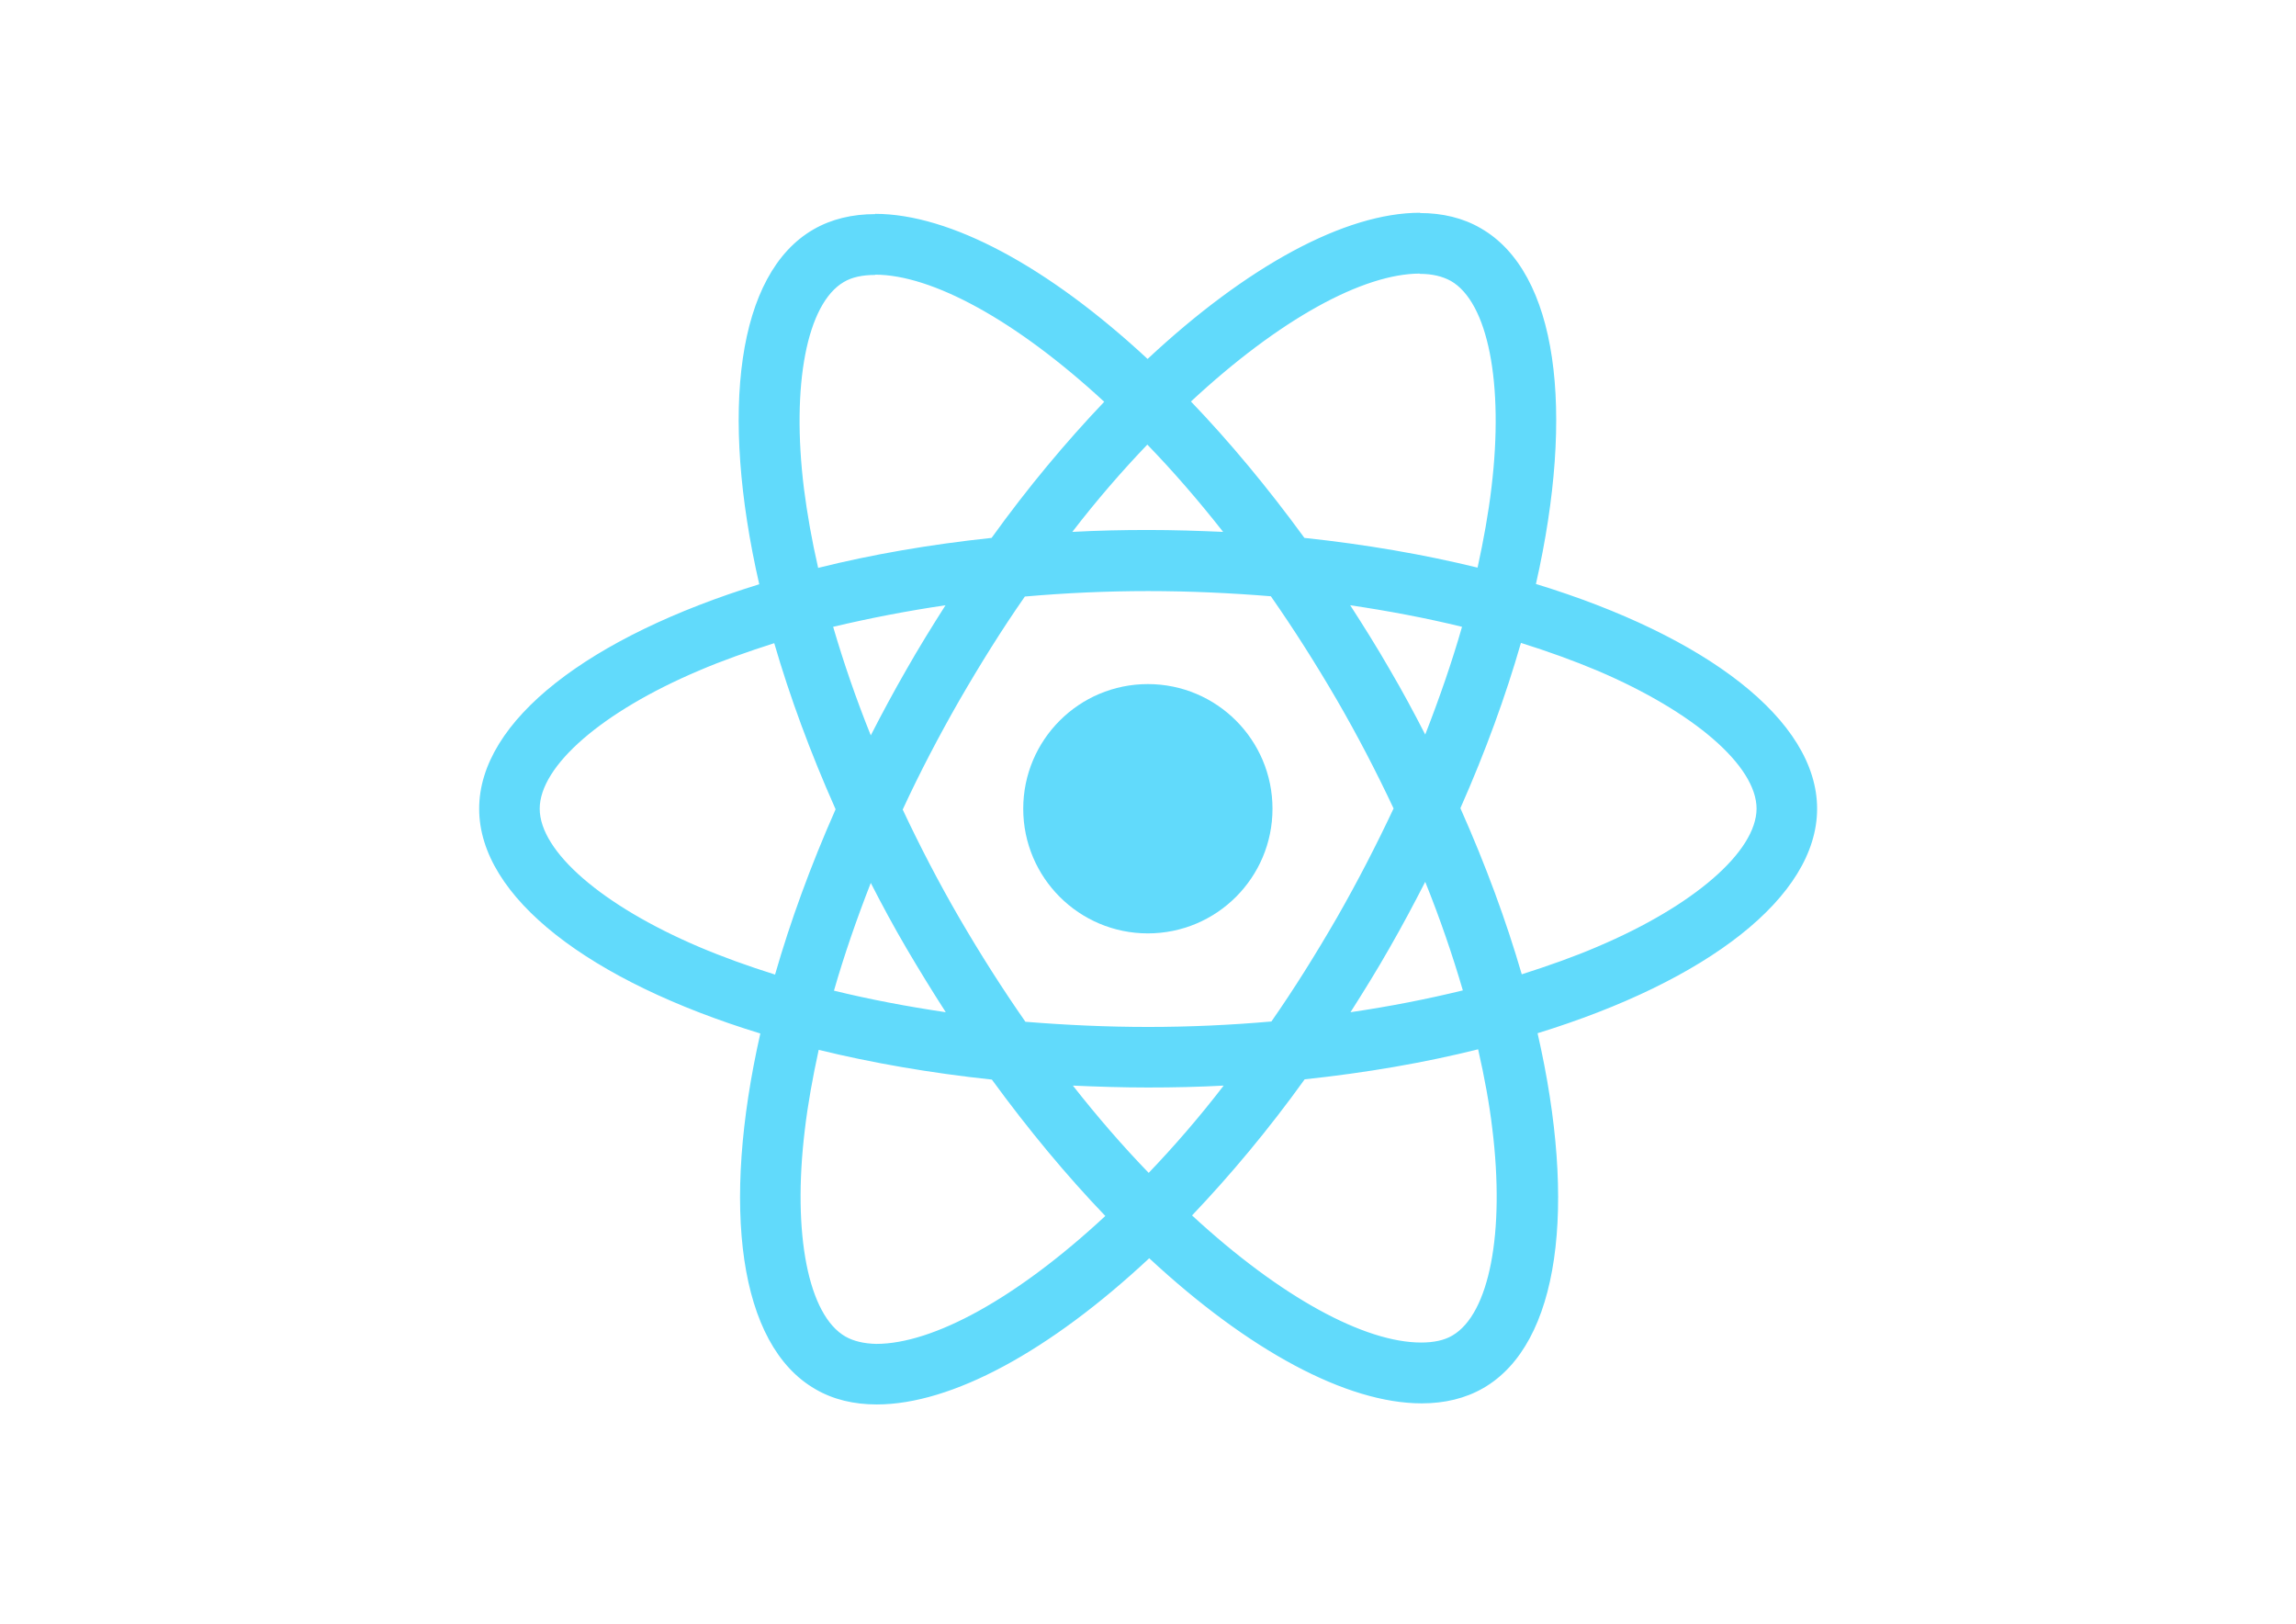
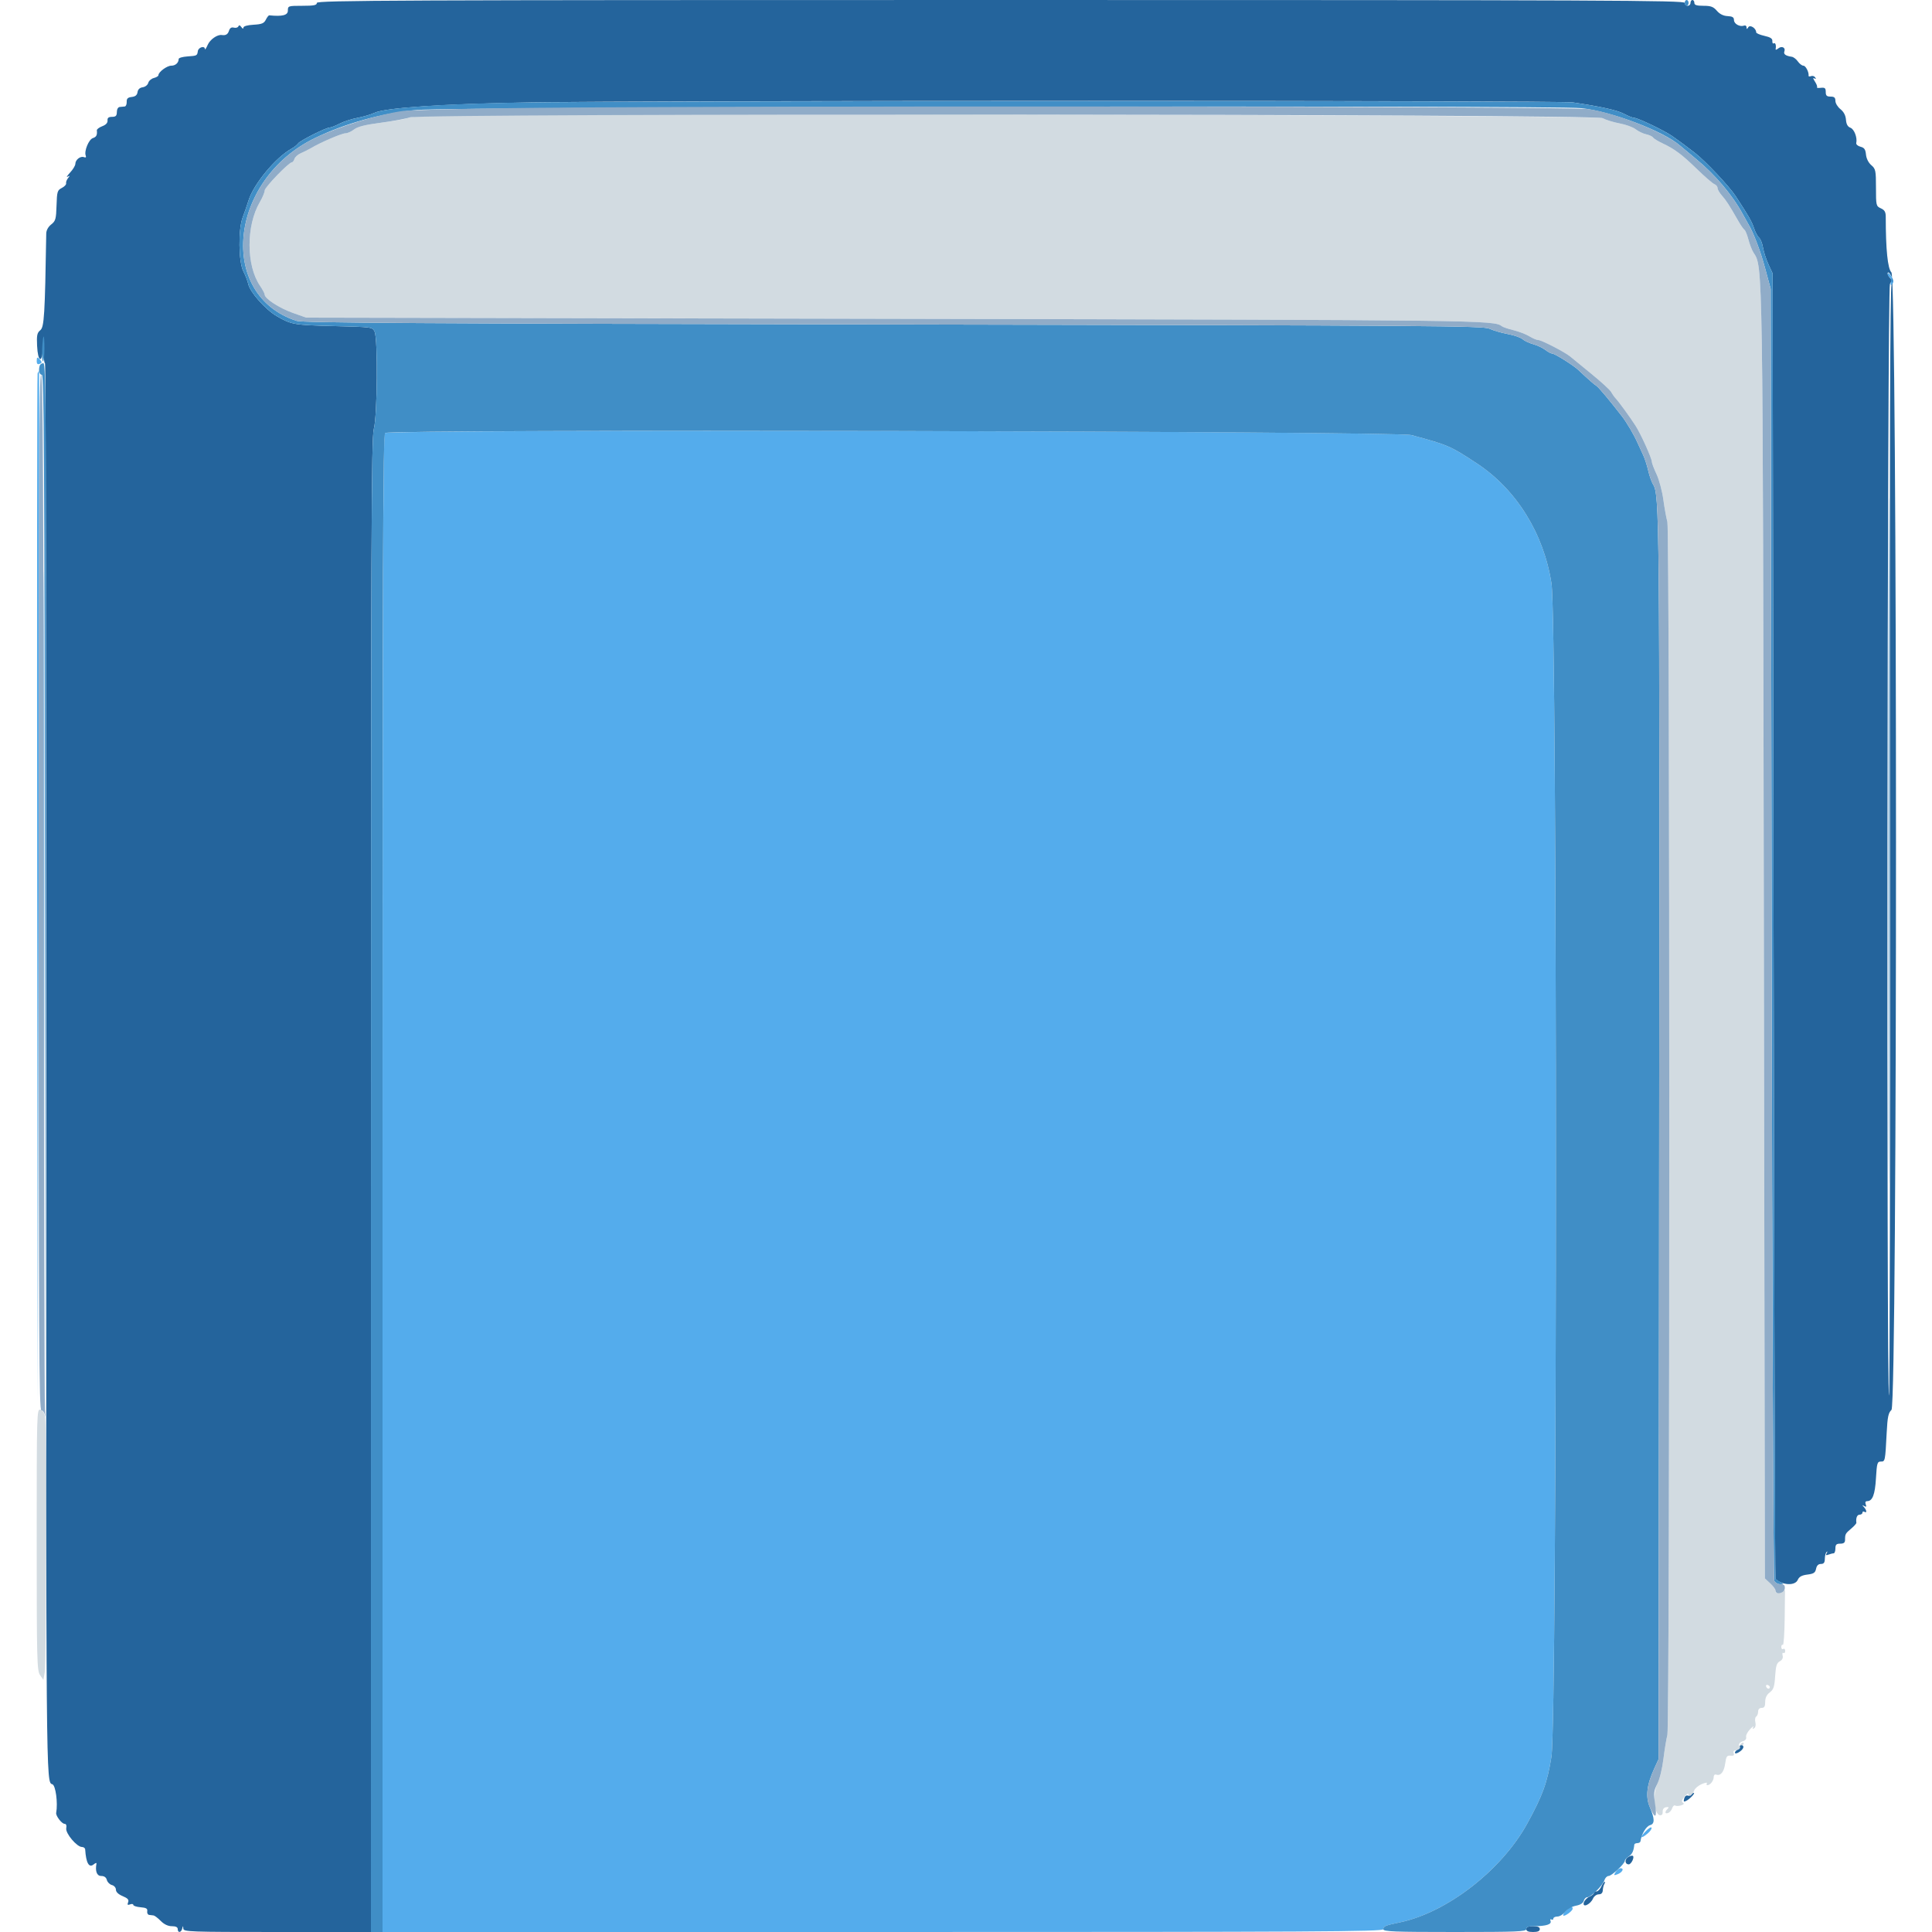
- <svg xmlns="http://www.w3.org/2000/svg" viewBox="0 0 841.9 595.3">
-   <g fill="#61DAFB">
-     <path d="M666.3 296.5c0-32.5-40.7-63.3-103.1-82.4 14.4-63.6 8-114.2-20.2-130.4-6.5-3.8-14.1-5.6-22.4-5.6v22.3c4.6 0 8.3.9 11.4 2.6 13.6 7.8 19.5 37.5 14.9 75.7-1.1 9.4-2.9 19.3-5.1 29.4-19.6-4.8-41-8.5-63.5-10.9-13.5-18.5-27.5-35.3-41.6-50 32.6-30.3 63.2-46.9 84-46.9V78c-27.5 0-63.5 19.6-99.9 53.6-36.4-33.8-72.4-53.2-99.9-53.2v22.3c20.7 0 51.4 16.5 84 46.6-14 14.7-28 31.4-41.3 49.9-22.6 2.4-44 6.1-63.6 11-2.3-10-4-19.7-5.2-29-4.7-38.2 1.1-67.9 14.6-75.8 3-1.8 6.9-2.6 11.5-2.6V78.5c-8.4 0-16 1.8-22.6 5.6-28.1 16.2-34.4 66.7-19.9 130.1-62.2 19.2-102.7 49.9-102.7 82.3 0 32.5 40.7 63.3 103.1 82.4-14.4 63.6-8 114.2 20.2 130.4 6.5 3.8 14.1 5.6 22.5 5.6 27.5 0 63.5-19.6 99.9-53.6 36.4 33.8 72.4 53.2 99.9 53.2 8.4 0 16-1.8 22.6-5.6 28.1-16.2 34.4-66.7 19.9-130.1 62-19.1 102.5-49.9 102.5-82.3zm-130.2-66.7c-3.7 12.9-8.3 26.2-13.5 39.5-4.1-8-8.4-16-13.1-24-4.6-8-9.5-15.8-14.4-23.4 14.2 2.1 27.9 4.7 41 7.9zm-45.8 106.5c-7.8 13.5-15.8 26.3-24.1 38.2-14.9 1.3-30 2-45.2 2-15.1 0-30.2-.7-45-1.9-8.3-11.9-16.4-24.6-24.2-38-7.6-13.1-14.5-26.4-20.8-39.8 6.2-13.4 13.2-26.8 20.7-39.9 7.8-13.5 15.8-26.3 24.1-38.2 14.9-1.3 30-2 45.2-2 15.1 0 30.2.7 45 1.9 8.3 11.9 16.4 24.6 24.2 38 7.6 13.1 14.5 26.4 20.8 39.8-6.3 13.4-13.2 26.8-20.7 39.9zm32.3-13c5.4 13.4 10 26.8 13.8 39.8-13.1 3.2-26.9 5.9-41.2 8 4.9-7.7 9.8-15.6 14.4-23.7 4.6-8 8.9-16.1 13-24.1zM421.2 430c-9.3-9.6-18.6-20.3-27.8-32 9 .4 18.2.7 27.5.7 9.4 0 18.7-.2 27.8-.7-9 11.7-18.3 22.4-27.5 32zm-74.4-58.9c-14.2-2.1-27.9-4.7-41-7.9 3.7-12.9 8.3-26.2 13.5-39.5 4.1 8 8.4 16 13.1 24 4.7 8 9.5 15.8 14.4 23.4zM420.7 163c9.3 9.6 18.6 20.3 27.8 32-9-.4-18.2-.7-27.5-.7-9.4 0-18.7.2-27.8.7 9-11.7 18.3-22.4 27.5-32zm-74 58.9c-4.9 7.7-9.8 15.6-14.4 23.7-4.6 8-8.9 16-13 24-5.4-13.4-10-26.8-13.8-39.8 13.1-3.1 26.9-5.8 41.2-7.9zm-90.5 125.2c-35.4-15.1-58.3-34.9-58.3-50.6 0-15.7 22.9-35.6 58.3-50.6 8.6-3.7 18-7 27.7-10.1 5.7 19.6 13.2 40 22.5 60.9-9.2 20.8-16.6 41.1-22.2 60.6-9.9-3.1-19.3-6.5-28-10.2zM310 490c-13.6-7.8-19.5-37.5-14.9-75.7 1.1-9.4 2.9-19.3 5.1-29.4 19.6 4.8 41 8.5 63.5 10.9 13.5 18.5 27.5 35.3 41.6 50-32.6 30.3-63.2 46.9-84 46.9-4.5-.1-8.3-1-11.3-2.7zm237.2-76.2c4.7 38.2-1.1 67.9-14.6 75.8-3 1.8-6.9 2.6-11.5 2.6-20.7 0-51.4-16.5-84-46.6 14-14.7 28-31.4 41.3-49.9 22.6-2.4 44-6.1 63.6-11 2.3 10.1 4.1 19.8 5.2 29.1zm38.5-66.7c-8.6 3.7-18 7-27.7 10.1-5.7-19.6-13.2-40-22.5-60.9 9.2-20.8 16.6-41.1 22.2-60.6 9.9 3.1 19.3 6.5 28.1 10.2 35.4 15.1 58.3 34.9 58.3 50.6-.1 15.7-23 35.6-58.4 50.6zM320.8 78.4z" />
-     <circle cx="420.9" cy="296.5" r="45.7" />
-     <path d="M520.5 78.1z" />
+ <svg xmlns="http://www.w3.org/2000/svg" id="svg" version="1.1" width="400" height="400" viewBox="0, 0, 400,400">
+   <g id="svgg">
+     <path id="path0" d="M390.813 56.676 C 390.806 56.938,390.996 57.274,391.235 57.422 C 391.474 57.569,391.581 58.030,391.472 58.446 C 391.364 58.861,391.438 59.100,391.637 58.977 C 391.837 58.854,392.000 58.528,392.000 58.253 C 392.000 57.604,390.829 56.049,390.813 56.676 M7.600 74.787 C 7.600 75.329,7.791 75.502,8.210 75.341 C 8.681 75.160,8.715 74.980,8.361 74.553 C 7.745 73.810,7.600 73.855,7.600 74.787 M7.785 77.300 C 7.681 77.575,7.641 125.590,7.698 184.000 L 7.800 290.200 8.000 183.500 C 8.110 124.815,8.149 76.800,8.087 76.800 C 8.026 76.800,7.889 77.025,7.785 77.300 M8.997 183.600 C 8.997 241.790,9.043 265.595,9.100 236.500 C 9.157 207.405,9.157 159.795,9.100 130.700 C 9.043 101.605,8.997 125.410,8.997 183.600 M79.688 89.672 C 79.306 90.054,79.200 123.709,79.200 245.080 L 79.200 400.000 182.800 400.000 C 272.456 400.000,286.400 399.923,286.400 399.427 C 286.400 398.803,286.794 398.639,289.800 398.013 C 299.561 395.981,310.860 387.235,316.168 377.600 C 319.370 371.789,320.351 369.090,321.210 363.736 C 322.433 356.114,322.442 128.716,321.220 120.800 C 319.626 110.480,313.949 101.339,305.791 95.960 C 300.271 92.320,299.843 92.135,292.200 90.076 C 289.024 89.220,80.536 88.824,79.688 89.672 M340.666 379.199 C 339.397 380.543,339.696 380.793,341.136 379.594 C 341.650 379.165,342.010 378.630,341.935 378.406 C 341.861 378.182,341.289 378.538,340.666 379.199 M334.502 387.585 C 334.058 388.296,334.094 388.339,334.885 388.047 C 335.883 387.678,336.336 386.800,335.530 386.800 C 335.234 386.800,334.772 387.153,334.502 387.585 M324.198 395.602 C 323.798 396.044,323.556 396.490,323.660 396.593 C 323.925 396.858,325.600 395.635,325.600 395.177 C 325.600 394.557,324.971 394.748,324.198 395.602 " stroke="none" fill="#54acec" fill-rule="evenodd" />
+     <path id="path1" d="M87.393 23.976 C 85.849 24.120,84.391 24.358,84.153 24.505 C 83.915 24.652,81.605 25.050,79.020 25.389 C 75.613 25.836,74.041 26.225,73.306 26.803 C 72.748 27.241,71.945 27.600,71.521 27.600 C 70.763 27.600,66.362 29.491,64.400 30.660 C 63.850 30.988,62.905 31.463,62.299 31.716 C 61.693 31.969,61.096 32.497,60.972 32.888 C 60.848 33.280,60.609 33.600,60.441 33.600 C 59.807 33.600,54.800 38.786,54.800 39.443 C 54.800 39.821,54.351 40.896,53.802 41.833 C 50.945 46.708,50.957 54.930,53.827 59.153 C 54.362 59.941,54.800 60.769,54.800 60.993 C 54.800 61.811,57.832 63.787,60.580 64.761 L 63.400 65.760 185.200 66.008 C 307.919 66.257,309.316 66.274,310.984 67.563 C 311.213 67.740,312.300 68.104,313.400 68.372 C 314.500 68.641,315.961 69.207,316.647 69.630 C 317.333 70.054,318.161 70.400,318.487 70.400 C 319.165 70.400,324.111 72.958,325.125 73.833 C 325.496 74.153,327.457 75.760,329.483 77.403 C 331.509 79.046,333.353 80.738,333.581 81.164 C 333.808 81.589,334.221 82.177,334.497 82.469 C 335.147 83.156,337.355 86.185,338.593 88.090 C 339.696 89.786,342.000 94.884,342.000 95.628 C 342.000 95.900,342.436 97.044,342.968 98.170 C 343.501 99.296,344.136 101.671,344.379 103.449 C 344.623 105.227,344.997 107.292,345.211 108.038 C 345.736 109.870,345.740 357.271,345.214 359.200 C 345.005 359.970,344.638 362.198,344.399 364.150 C 344.153 366.159,343.605 368.405,343.137 369.324 C 342.131 371.296,342.471 375.653,343.644 375.821 C 344.067 375.881,344.273 375.633,344.244 375.097 C 344.216 374.584,344.480 374.238,344.952 374.168 C 345.512 374.084,345.589 374.171,345.252 374.508 C 344.616 375.144,344.690 375.617,345.385 375.350 C 345.706 375.227,346.079 374.780,346.214 374.357 C 346.348 373.934,346.626 373.693,346.832 373.820 C 347.039 373.947,347.589 373.930,348.056 373.782 C 348.619 373.603,348.747 373.415,348.436 373.222 C 348.099 373.014,348.193 372.658,348.769 371.966 C 349.219 371.426,349.579 371.231,349.587 371.524 C 349.605 372.242,350.389 371.698,350.753 370.714 C 350.917 370.272,351.631 369.666,352.341 369.368 C 353.051 369.070,353.524 369.000,353.392 369.213 C 353.261 369.426,353.307 369.600,353.496 369.600 C 354.079 369.600,354.800 368.677,354.800 367.933 C 354.800 367.536,355.019 367.306,355.300 367.408 C 356.222 367.746,356.935 366.882,357.178 365.134 C 357.385 363.650,357.546 363.413,358.294 363.493 C 358.923 363.559,359.105 363.418,358.942 362.993 C 358.805 362.637,358.947 362.400,359.295 362.400 C 359.615 362.400,360.202 362.040,360.600 361.600 C 360.998 361.160,361.131 360.800,360.895 360.800 C 360.660 360.800,360.376 361.025,360.265 361.300 C 360.113 361.676,360.055 361.667,360.032 361.263 C 360.014 360.967,360.375 360.627,360.832 360.507 C 361.339 360.375,361.607 360.037,361.516 359.645 C 361.435 359.290,361.809 358.550,362.347 358.000 C 362.886 357.450,363.180 357.253,363.001 357.562 C 362.775 357.953,362.826 358.031,363.171 357.818 C 363.459 357.640,363.567 357.124,363.431 356.581 C 363.302 356.068,363.378 355.537,363.599 355.401 C 363.819 355.264,364.000 354.803,364.000 354.376 C 364.000 353.890,364.274 353.600,364.733 353.600 C 365.288 353.600,365.467 353.296,365.467 352.352 C 365.467 351.508,365.773 350.873,366.412 350.391 C 367.199 349.797,367.385 349.235,367.526 347.028 C 367.661 344.903,367.851 344.294,368.485 343.955 C 368.996 343.681,369.204 343.260,369.075 342.765 C 368.965 342.344,369.038 342.100,369.237 342.223 C 369.437 342.346,369.600 342.156,369.600 341.800 C 369.600 341.444,369.420 341.264,369.200 341.400 C 368.980 341.536,368.800 341.356,368.800 341.000 C 368.800 340.644,368.943 340.441,369.118 340.549 C 369.293 340.657,369.465 338.155,369.502 334.989 L 369.567 329.232 368.584 329.606 C 367.822 329.896,367.600 329.851,367.600 329.406 C 367.600 329.091,367.105 328.373,366.500 327.812 L 365.400 326.792 365.188 194.496 C 364.959 52.200,365.008 55.371,363.023 52.272 C 362.716 51.792,362.252 50.590,361.991 49.600 C 361.730 48.610,361.361 47.702,361.169 47.583 C 360.978 47.464,360.411 46.650,359.911 45.774 C 358.007 42.448,357.373 41.465,356.500 40.489 C 356.005 39.936,355.600 39.234,355.600 38.929 C 355.600 38.624,355.304 38.261,354.943 38.123 C 354.581 37.984,352.972 36.595,351.367 35.035 C 348.208 31.966,346.710 30.848,344.144 29.643 C 343.233 29.216,342.376 28.685,342.239 28.464 C 342.103 28.243,341.461 27.945,340.814 27.803 C 340.167 27.661,339.191 27.193,338.644 26.764 C 338.098 26.334,336.608 25.790,335.334 25.554 C 334.059 25.318,332.473 24.827,331.808 24.463 C 330.554 23.775,94.584 23.305,87.393 23.976 M7.600 318.748 C 7.600 343.782,7.652 345.897,8.293 346.811 L 8.986 347.800 9.270 346.200 C 9.616 344.249,9.689 295.592,9.349 293.534 C 9.188 292.564,8.852 292.002,8.353 291.872 C 7.621 291.680,7.600 292.432,7.600 318.748 M366.430 349.310 C 366.381 349.788,365.832 349.696,365.660 349.180 C 365.572 348.916,365.716 348.772,365.980 348.860 C 366.244 348.948,366.447 349.150,366.430 349.310 " stroke="none" fill="#d2dbe1" fill-rule="evenodd" />
+     <path id="path2" d="M65.600 0.600 C 65.600 1.080,65.000 1.200,62.600 1.200 C 59.667 1.200,59.600 1.222,59.600 2.200 C 59.600 3.159,58.459 3.447,55.749 3.175 C 55.612 3.161,55.292 3.566,55.040 4.075 C 54.662 4.836,54.210 5.021,52.490 5.121 C 51.205 5.195,50.398 5.426,50.394 5.721 C 50.390 6.019,50.228 5.974,49.963 5.600 C 49.676 5.193,49.478 5.147,49.350 5.458 C 49.247 5.709,48.828 5.828,48.419 5.721 C 47.915 5.589,47.592 5.795,47.412 6.363 C 47.172 7.118,46.738 7.375,45.914 7.252 C 44.995 7.115,43.486 8.173,42.998 9.297 C 42.686 10.014,42.424 10.391,42.416 10.135 C 42.391 9.398,41.078 9.791,40.963 10.570 C 40.822 11.535,40.804 11.543,38.787 11.685 C 37.804 11.753,36.997 11.987,36.994 12.205 C 36.981 13.008,36.328 13.600,35.452 13.600 C 34.562 13.600,32.800 14.911,32.800 15.572 C 32.800 15.760,32.372 16.021,31.848 16.152 C 31.324 16.284,30.805 16.738,30.694 17.162 C 30.582 17.589,30.071 17.992,29.546 18.066 C 28.931 18.153,28.556 18.506,28.475 19.076 C 28.388 19.689,28.028 19.989,27.275 20.076 C 26.452 20.171,26.207 20.411,26.232 21.100 C 26.249 21.595,26.069 22.021,25.832 22.046 C 25.594 22.072,25.130 22.117,24.800 22.146 C 24.445 22.178,24.197 22.605,24.192 23.192 C 24.186 23.977,23.977 24.186,23.192 24.192 C 22.469 24.198,22.217 24.403,22.264 24.948 C 22.305 25.438,21.926 25.848,21.166 26.135 C 20.527 26.376,20.025 26.760,20.050 26.987 C 20.156 27.965,19.953 28.361,19.225 28.592 C 18.387 28.858,17.391 31.279,17.743 32.196 C 17.886 32.569,17.761 32.683,17.375 32.535 C 16.650 32.257,15.600 33.081,15.600 33.927 C 15.600 34.273,15.105 35.089,14.500 35.740 C 13.895 36.391,13.670 36.771,14.000 36.585 C 14.504 36.300,14.518 36.348,14.086 36.881 C 13.803 37.230,13.623 37.715,13.686 37.959 C 13.749 38.202,13.350 38.631,12.800 38.912 C 11.876 39.383,11.793 39.661,11.705 42.549 C 11.621 45.359,11.508 45.757,10.602 46.470 C 9.986 46.954,9.585 47.681,9.575 48.332 C 9.300 65.214,9.147 67.715,8.351 68.359 C 7.680 68.902,7.576 69.402,7.678 71.569 C 7.839 74.961,8.701 75.349,8.915 72.127 C 9.060 69.935,9.067 69.957,9.035 72.501 C 9.016 73.986,9.144 75.201,9.320 75.201 C 9.497 75.200,9.616 141.035,9.585 221.500 C 9.528 370.622,9.514 368.992,10.837 369.412 C 11.522 369.629,12.009 373.268,11.632 375.347 C 11.524 375.941,12.791 377.600,13.354 377.600 C 13.695 377.600,13.826 377.930,13.715 378.512 C 13.516 379.549,15.906 382.400,16.973 382.400 C 17.318 382.400,17.615 382.625,17.633 382.900 C 17.819 385.736,18.431 386.804,19.406 385.995 C 19.757 385.703,20.014 385.630,19.975 385.832 C 19.675 387.412,20.051 388.400,20.953 388.400 C 21.582 388.400,21.981 388.683,22.124 389.230 C 22.243 389.686,22.714 390.157,23.170 390.276 C 23.637 390.398,24.000 390.821,24.000 391.241 C 24.000 391.718,24.507 392.201,25.396 392.573 C 26.458 393.016,26.728 393.321,26.526 393.847 C 26.323 394.378,26.417 394.479,26.931 394.282 C 27.299 394.141,27.600 394.189,27.600 394.388 C 27.600 394.588,28.275 394.808,29.100 394.876 C 30.271 394.973,30.574 395.154,30.482 395.700 C 30.418 396.085,30.598 396.427,30.882 396.461 C 31.167 396.494,31.580 396.544,31.800 396.572 C 32.020 396.600,32.687 397.112,33.282 397.711 C 33.987 398.421,34.788 398.800,35.582 398.800 C 36.398 398.800,36.800 398.998,36.800 399.400 C 36.800 400.231,37.501 400.155,37.724 399.300 C 37.898 398.633,37.909 398.633,37.954 399.300 C 37.997 399.956,39.208 400.000,57.400 400.000 L 76.800 400.000 76.805 245.500 C 76.809 110.541,76.884 90.722,77.400 88.800 C 78.130 86.080,78.257 70.203,77.561 68.675 C 77.124 67.715,77.100 67.712,69.061 67.508 C 60.867 67.299,60.288 67.198,57.294 65.449 C 54.963 64.088,51.775 60.508,51.409 58.841 C 51.269 58.202,50.804 56.992,50.377 56.154 C 49.379 54.197,49.301 47.471,50.248 45.000 C 50.586 44.120,51.137 42.525,51.474 41.457 C 52.537 38.078,57.077 32.613,60.325 30.800 C 60.916 30.470,61.545 29.973,61.723 29.695 C 62.083 29.131,67.523 26.400,68.286 26.400 C 68.555 26.400,69.460 26.043,70.297 25.607 C 71.134 25.171,72.805 24.628,74.009 24.401 C 75.214 24.175,76.794 23.709,77.520 23.366 C 79.753 22.313,91.551 21.522,109.800 21.201 C 133.209 20.791,322.850 20.785,325.600 21.196 C 331.518 22.078,334.839 22.820,336.245 23.573 C 337.094 24.028,338.042 24.400,338.352 24.400 C 339.071 24.400,344.621 27.061,346.200 28.163 C 347.649 29.174,349.395 30.469,350.960 31.693 C 353.149 33.406,358.042 38.601,359.347 40.600 C 362.109 44.829,362.690 45.847,363.158 47.268 C 363.424 48.075,363.888 48.941,364.189 49.191 C 364.491 49.441,364.861 50.377,365.012 51.269 C 365.163 52.162,365.672 53.727,366.143 54.746 L 367.000 56.600 367.200 191.667 C 367.310 265.953,367.490 326.814,367.600 326.913 C 369.086 328.244,371.657 328.348,372.205 327.100 C 372.492 326.446,373.037 326.145,374.198 326.000 C 375.507 325.836,375.832 325.620,375.998 324.800 C 376.132 324.134,376.467 323.800,377.000 323.800 C 377.599 323.800,377.803 323.529,377.813 322.720 C 377.821 322.126,377.984 321.496,378.177 321.320 C 378.377 321.138,378.386 321.245,378.199 321.568 C 377.950 321.997,378.040 322.070,378.567 321.868 C 378.951 321.721,379.431 321.600,379.633 321.600 C 379.835 321.600,380.000 321.150,380.000 320.600 C 380.000 319.800,380.200 319.600,381.000 319.600 C 381.733 319.600,382.000 319.387,382.000 318.800 C 382.000 317.621,382.074 317.486,383.279 316.472 C 383.885 315.962,384.364 315.422,384.343 315.272 C 384.208 314.305,384.485 313.600,385.000 313.600 C 385.330 313.600,385.600 313.409,385.600 313.176 C 385.600 312.943,385.780 312.864,386.000 313.000 C 386.567 313.350,386.497 312.664,385.900 312.021 C 385.495 311.585,385.508 311.544,385.968 311.807 C 386.390 312.048,386.470 311.960,386.281 311.466 C 386.120 311.048,386.226 310.800,386.564 310.800 C 387.681 310.800,388.202 309.450,388.400 306.041 C 388.581 302.933,388.678 302.600,389.400 302.600 C 390.305 302.600,390.310 302.575,390.618 296.619 C 390.787 293.340,390.963 292.508,391.612 291.903 C 392.869 290.732,392.854 57.654,391.597 56.397 C 390.827 55.627,390.425 51.680,390.425 44.897 C 390.425 43.891,390.195 43.489,389.413 43.133 C 388.432 42.686,388.400 42.551,388.400 38.849 C 388.400 35.299,388.331 34.966,387.431 34.193 C 386.842 33.687,386.411 32.826,386.331 31.996 C 386.228 30.927,385.983 30.577,385.200 30.380 C 384.650 30.242,384.254 29.894,384.319 29.607 C 384.571 28.505,383.893 26.735,383.109 26.445 C 382.544 26.235,382.260 25.726,382.186 24.785 C 382.116 23.888,381.727 23.147,381.040 22.599 C 380.468 22.143,380.000 21.372,380.000 20.885 C 380.000 20.208,379.765 20.000,379.000 20.000 C 378.210 20.000,378.000 19.798,378.000 19.035 C 378.000 18.240,377.822 18.090,376.987 18.182 C 376.430 18.243,376.070 18.196,376.188 18.078 C 376.306 17.960,376.114 17.422,375.760 16.883 C 375.375 16.295,375.319 16.026,375.620 16.213 C 375.957 16.421,376.024 16.362,375.821 16.035 C 375.655 15.766,375.269 15.641,374.964 15.758 C 374.659 15.875,374.427 15.843,374.448 15.686 C 374.547 14.953,373.851 13.600,373.376 13.600 C 373.084 13.600,372.570 13.206,372.232 12.725 C 371.895 12.244,371.331 11.807,370.978 11.756 C 369.708 11.569,369.217 11.220,369.434 10.656 C 369.744 9.849,368.886 9.430,368.160 10.033 C 367.827 10.309,367.586 10.370,367.625 10.168 C 367.776 9.373,367.582 8.764,367.245 8.972 C 367.050 9.093,366.915 8.878,366.945 8.496 C 366.985 7.987,366.543 7.699,365.300 7.423 C 364.365 7.216,363.600 6.888,363.600 6.695 C 363.600 5.862,362.343 5.045,361.970 5.635 C 361.679 6.094,361.611 6.098,361.606 5.657 C 361.603 5.359,361.375 5.199,361.100 5.302 C 360.238 5.625,359.004 4.954,359.002 4.160 C 359.000 3.580,358.686 3.384,357.676 3.334 C 356.803 3.290,356.048 2.915,355.463 2.234 C 354.741 1.394,354.221 1.200,352.687 1.200 C 351.276 1.200,350.800 1.049,350.800 0.600 C 350.800 0.270,350.620 0.000,350.400 0.000 C 350.180 0.000,350.000 0.270,350.000 0.600 C 350.000 0.930,349.730 1.200,349.400 1.200 C 349.070 1.200,348.800 0.930,348.800 0.600 C 348.800 0.068,332.800 0.000,207.200 0.000 C 81.600 0.000,65.600 0.068,65.600 0.600 M391.627 57.250 C 391.964 57.879,391.965 58.321,391.634 58.950 C 391.305 59.573,391.214 90.395,391.293 174.462 C 391.352 237.526,391.265 289.040,391.100 288.938 C 390.546 288.596,390.735 59.693,391.290 58.805 C 391.677 58.185,391.677 57.917,391.290 57.530 C 390.803 57.043,390.630 56.400,390.986 56.400 C 391.088 56.400,391.377 56.783,391.627 57.250 M360.243 361.669 C 360.357 361.854,360.169 362.114,359.825 362.246 C 359.481 362.378,359.200 362.653,359.200 362.857 C 359.200 363.380,360.658 362.547,360.915 361.878 C 361.030 361.578,360.879 361.333,360.579 361.333 C 360.280 361.333,360.129 361.485,360.243 361.669 M350.211 371.583 C 350.081 371.793,349.734 371.873,349.440 371.760 C 349.131 371.641,348.815 371.899,348.692 372.370 C 348.516 373.045,348.599 373.122,349.172 372.815 C 349.916 372.417,351.046 371.200,350.673 371.200 C 350.549 371.200,350.341 371.372,350.211 371.583 M336.998 384.552 C 336.310 385.055,336.448 386.000,337.210 386.000 C 337.735 386.000,338.465 384.487,338.060 384.237 C 337.872 384.121,337.394 384.263,336.998 384.552 M331.527 390.600 C 331.277 391.150,330.830 391.600,330.536 391.600 C 330.241 391.600,330.000 391.751,330.000 391.936 C 330.000 392.120,329.575 392.465,329.056 392.702 C 328.536 392.939,328.016 393.494,327.901 393.937 C 327.607 395.060,329.274 394.309,329.816 393.074 C 330.027 392.593,330.560 392.200,331.000 392.200 C 331.534 392.200,331.814 391.919,331.843 391.354 C 331.866 390.889,332.012 390.304,332.166 390.054 C 332.321 389.804,332.343 389.600,332.215 389.600 C 332.087 389.600,331.778 390.050,331.527 390.600 M316.000 399.400 C 316.000 399.819,316.422 400.000,317.400 400.000 C 318.378 400.000,318.800 399.819,318.800 399.400 C 318.800 398.981,318.378 398.800,317.400 398.800 C 316.422 398.800,316.000 398.981,316.000 399.400 " stroke="none" fill="#24649c" fill-rule="evenodd" />
+     <path id="path3" d="M348.800 0.600 C 348.800 0.930,348.980 1.200,349.200 1.200 C 349.420 1.200,349.600 0.930,349.600 0.600 C 349.600 0.270,349.420 0.000,349.200 0.000 C 348.980 0.000,348.800 0.270,348.800 0.600 M107.800 21.225 C 91.526 21.491,79.726 22.325,77.520 23.366 C 76.794 23.709,75.214 24.175,74.009 24.401 C 72.805 24.628,71.134 25.171,70.297 25.607 C 69.460 26.043,68.555 26.400,68.286 26.400 C 67.523 26.400,62.083 29.131,61.723 29.695 C 61.545 29.973,60.916 30.470,60.325 30.800 C 57.077 32.613,52.537 38.078,51.474 41.457 C 51.137 42.525,50.586 44.120,50.248 45.000 C 49.301 47.471,49.379 54.197,50.377 56.154 C 50.804 56.992,51.269 58.202,51.409 58.841 C 51.775 60.508,54.963 64.088,57.294 65.449 C 60.288 67.198,60.867 67.299,69.061 67.508 C 77.100 67.712,77.124 67.715,77.561 68.675 C 78.257 70.203,78.130 86.080,77.400 88.800 C 76.884 90.722,76.809 110.541,76.805 245.500 L 76.800 400.000 78.000 400.000 L 79.200 400.000 79.200 245.049 C 79.200 113.970,79.285 90.028,79.751 89.641 C 80.738 88.821,289.127 89.248,292.200 90.076 C 299.842 92.134,300.271 92.320,305.791 95.960 C 313.949 101.339,319.626 110.480,321.220 120.800 C 322.442 128.716,322.433 356.114,321.210 363.736 C 320.351 369.090,319.370 371.789,316.168 377.600 C 310.860 387.235,299.561 395.981,289.800 398.013 C 286.794 398.639,286.400 398.803,286.400 399.427 C 286.400 399.914,288.621 400.000,301.200 400.000 C 314.089 400.000,316.000 399.923,316.000 399.400 C 316.000 398.962,316.458 398.799,317.700 398.795 C 320.112 398.787,321.289 398.409,321.027 397.727 C 320.907 397.412,320.986 397.268,321.205 397.403 C 321.422 397.537,321.600 397.457,321.600 397.224 C 321.600 396.991,321.979 396.800,322.442 396.800 C 322.906 396.800,323.634 396.357,324.060 395.815 C 324.499 395.257,325.456 394.713,326.269 394.561 C 327.187 394.388,327.773 394.023,327.898 393.546 C 328.006 393.136,328.339 392.800,328.639 392.800 C 329.388 392.800,331.828 390.373,332.173 389.286 C 332.327 388.799,332.718 388.400,333.040 388.400 C 333.677 388.400,336.400 385.857,336.400 385.262 C 336.400 385.062,336.770 384.651,337.222 384.349 C 337.929 383.877,338.234 383.226,338.369 381.900 C 338.386 381.735,338.670 381.600,339.000 381.600 C 339.330 381.600,339.623 381.420,339.650 381.200 C 339.830 379.756,340.835 378.084,341.649 377.871 C 342.620 377.617,342.601 376.536,341.586 374.166 C 340.650 371.985,340.938 369.527,342.534 366.075 L 343.400 364.200 343.510 235.400 C 343.620 105.913,343.587 102.442,342.242 100.274 C 341.944 99.793,341.492 98.500,341.237 97.400 C 340.983 96.300,340.513 94.860,340.194 94.200 C 339.875 93.540,339.337 92.370,338.999 91.600 C 338.320 90.057,336.782 87.443,335.820 86.200 C 333.237 82.861,330.959 80.148,330.507 79.872 C 330.033 79.582,329.009 78.682,326.735 76.555 C 325.701 75.589,321.880 73.200,321.367 73.200 C 321.115 73.200,320.476 72.860,319.948 72.445 C 319.420 72.029,318.294 71.498,317.446 71.264 C 316.599 71.030,315.597 70.559,315.220 70.218 C 314.843 69.877,313.469 69.401,312.167 69.161 C 310.865 68.921,309.170 68.427,308.400 68.062 C 307.110 67.452,297.430 67.382,185.000 67.175 C 86.553 66.993,62.691 66.849,61.400 66.430 C 44.964 61.095,47.358 37.255,65.200 28.590 C 71.547 25.508,79.321 23.369,86.400 22.759 C 93.979 22.105,321.534 21.760,327.400 22.393 C 333.650 23.068,344.453 27.176,347.862 30.173 C 348.268 30.530,349.770 31.784,351.200 32.960 C 355.121 36.184,358.673 40.385,360.808 44.323 C 361.248 45.135,361.771 46.070,361.970 46.400 C 363.064 48.216,364.459 51.891,365.463 55.600 L 366.600 59.800 366.800 193.200 C 366.910 266.570,367.154 326.915,367.343 327.300 C 367.531 327.685,368.071 327.995,368.543 327.988 C 369.385 327.976,369.386 327.968,368.600 327.529 C 368.160 327.283,367.710 327.004,367.600 326.908 C 367.490 326.812,367.310 265.953,367.200 191.667 L 367.000 56.600 366.143 54.746 C 365.672 53.727,365.163 52.162,365.012 51.269 C 364.861 50.377,364.491 49.441,364.189 49.191 C 363.888 48.941,363.424 48.075,363.158 47.268 C 362.690 45.847,362.109 44.829,359.347 40.600 C 358.042 38.601,353.149 33.406,350.960 31.693 C 349.395 30.469,347.649 29.174,346.200 28.163 C 344.621 27.061,339.071 24.400,338.352 24.400 C 338.042 24.400,337.094 24.028,336.245 23.573 C 334.839 22.820,331.518 22.078,325.600 21.196 C 323.090 20.821,130.930 20.847,107.800 21.225 M390.997 174.000 C 390.997 237.250,391.043 263.125,391.100 231.500 C 391.156 199.875,391.156 148.125,391.100 116.500 C 391.043 84.875,390.997 110.750,390.997 174.000 M8.734 72.201 C 8.660 73.631,8.735 74.801,8.900 74.801 C 9.065 74.800,9.200 73.630,9.200 72.200 C 9.200 68.843,8.907 68.843,8.734 72.201 M8.221 75.700 C 7.922 76.671,8.140 77.600,8.666 77.600 C 9.108 77.600,9.216 95.708,9.300 183.900 L 9.401 290.200 9.501 182.700 C 9.590 86.389,9.536 75.200,8.987 75.200 C 8.651 75.200,8.306 75.425,8.221 75.700 " stroke="none" fill="#408ec6" fill-rule="evenodd" />
+     <path id="path4" d="M102.800 22.423 C 93.230 22.573,84.500 22.821,83.400 22.973 C 78.344 23.672,70.067 26.226,65.200 28.590 C 47.358 37.255,44.964 61.095,61.400 66.430 C 62.691 66.849,86.553 66.993,185.000 67.175 C 297.430 67.382,307.110 67.452,308.400 68.062 C 309.170 68.427,310.865 68.921,312.167 69.161 C 313.469 69.401,314.843 69.877,315.220 70.218 C 315.597 70.559,316.599 71.030,317.446 71.264 C 318.294 71.498,319.420 72.029,319.948 72.445 C 320.476 72.860,321.115 73.200,321.367 73.200 C 321.880 73.200,325.701 75.589,326.735 76.555 C 329.009 78.682,330.033 79.582,330.507 79.872 C 330.959 80.148,333.237 82.861,335.820 86.200 C 336.782 87.443,338.320 90.057,338.999 91.600 C 339.337 92.370,339.875 93.540,340.194 94.200 C 340.513 94.860,340.983 96.300,341.237 97.400 C 341.492 98.500,341.944 99.793,342.242 100.274 C 343.587 102.442,343.620 105.913,343.510 235.400 L 343.400 364.200 342.534 366.075 C 340.947 369.507,340.651 371.987,341.571 374.133 C 342.680 376.720,343.114 376.465,342.669 373.488 C 342.339 371.276,342.394 370.780,343.130 369.338 C 343.606 368.405,344.152 366.173,344.399 364.150 C 344.638 362.198,345.005 359.970,345.214 359.200 C 345.740 357.271,345.736 109.870,345.211 108.038 C 344.997 107.292,344.623 105.227,344.379 103.449 C 344.136 101.671,343.501 99.296,342.968 98.170 C 342.436 97.044,342.000 95.900,342.000 95.628 C 342.000 94.884,339.696 89.786,338.593 88.090 C 337.355 86.185,335.147 83.156,334.497 82.469 C 334.221 82.177,333.808 81.589,333.581 81.164 C 333.353 80.738,331.509 79.046,329.483 77.403 C 327.457 75.760,325.496 74.153,325.125 73.833 C 324.111 72.958,319.165 70.400,318.487 70.400 C 318.161 70.400,317.333 70.054,316.647 69.630 C 315.961 69.207,314.500 68.641,313.400 68.372 C 312.300 68.104,311.213 67.740,310.984 67.563 C 309.316 66.274,307.919 66.257,185.200 66.008 L 63.400 65.760 60.580 64.761 C 57.832 63.787,54.800 61.811,54.800 60.993 C 54.800 60.769,54.362 59.941,53.827 59.153 C 50.957 54.930,50.945 46.708,53.802 41.833 C 54.351 40.896,54.800 39.821,54.800 39.443 C 54.800 38.786,59.807 33.600,60.441 33.600 C 60.609 33.600,60.848 33.280,60.972 32.888 C 61.096 32.497,61.693 31.969,62.299 31.716 C 62.905 31.463,63.850 30.988,64.400 30.660 C 66.362 29.491,70.763 27.600,71.521 27.600 C 71.945 27.600,72.748 27.241,73.306 26.803 C 74.036 26.228,75.597 25.838,78.890 25.406 C 81.404 25.076,84.077 24.580,84.831 24.303 C 87.224 23.424,330.200 23.580,331.808 24.463 C 332.473 24.827,334.059 25.318,335.334 25.554 C 336.608 25.790,338.098 26.334,338.644 26.764 C 339.191 27.193,340.167 27.661,340.814 27.803 C 341.461 27.945,342.103 28.243,342.239 28.464 C 342.376 28.685,343.233 29.216,344.144 29.643 C 346.710 30.848,348.208 31.966,351.367 35.035 C 352.972 36.595,354.581 37.984,354.943 38.123 C 355.304 38.261,355.600 38.624,355.600 38.929 C 355.600 39.234,356.005 39.936,356.500 40.489 C 357.373 41.465,358.007 42.448,359.911 45.774 C 360.411 46.650,360.978 47.464,361.169 47.583 C 361.361 47.702,361.730 48.610,361.991 49.600 C 362.252 50.590,362.716 51.792,363.023 52.272 C 365.008 55.371,364.959 52.200,365.188 194.496 L 365.400 326.792 366.500 327.812 C 367.105 328.373,367.600 329.050,367.600 329.316 C 367.600 330.263,369.437 329.864,369.517 328.900 C 369.575 328.198,369.382 328.000,368.638 328.000 C 368.114 328.000,367.531 327.685,367.343 327.300 C 367.154 326.915,366.910 266.570,366.800 193.200 L 366.600 59.800 365.463 55.600 C 364.459 51.891,363.064 48.216,361.970 46.400 C 361.771 46.070,361.248 45.135,360.808 44.323 C 358.673 40.385,355.121 36.184,351.200 32.960 C 349.770 31.784,348.266 30.528,347.857 30.168 C 344.770 27.451,334.485 23.359,328.800 22.586 C 324.258 21.969,140.046 21.836,102.800 22.423 M8.000 184.800 C 8.000 277.615,8.077 292.000,8.573 292.000 C 8.889 292.000,9.231 292.495,9.335 293.100 C 9.438 293.705,9.429 293.120,9.314 291.800 C 9.199 290.480,9.081 241.745,9.052 183.500 C 9.011 99.075,8.899 77.600,8.500 77.600 C 8.101 77.600,8.000 99.307,8.000 184.800 " stroke="none" fill="#90acc8" fill-rule="evenodd" />
  </g>
</svg>
